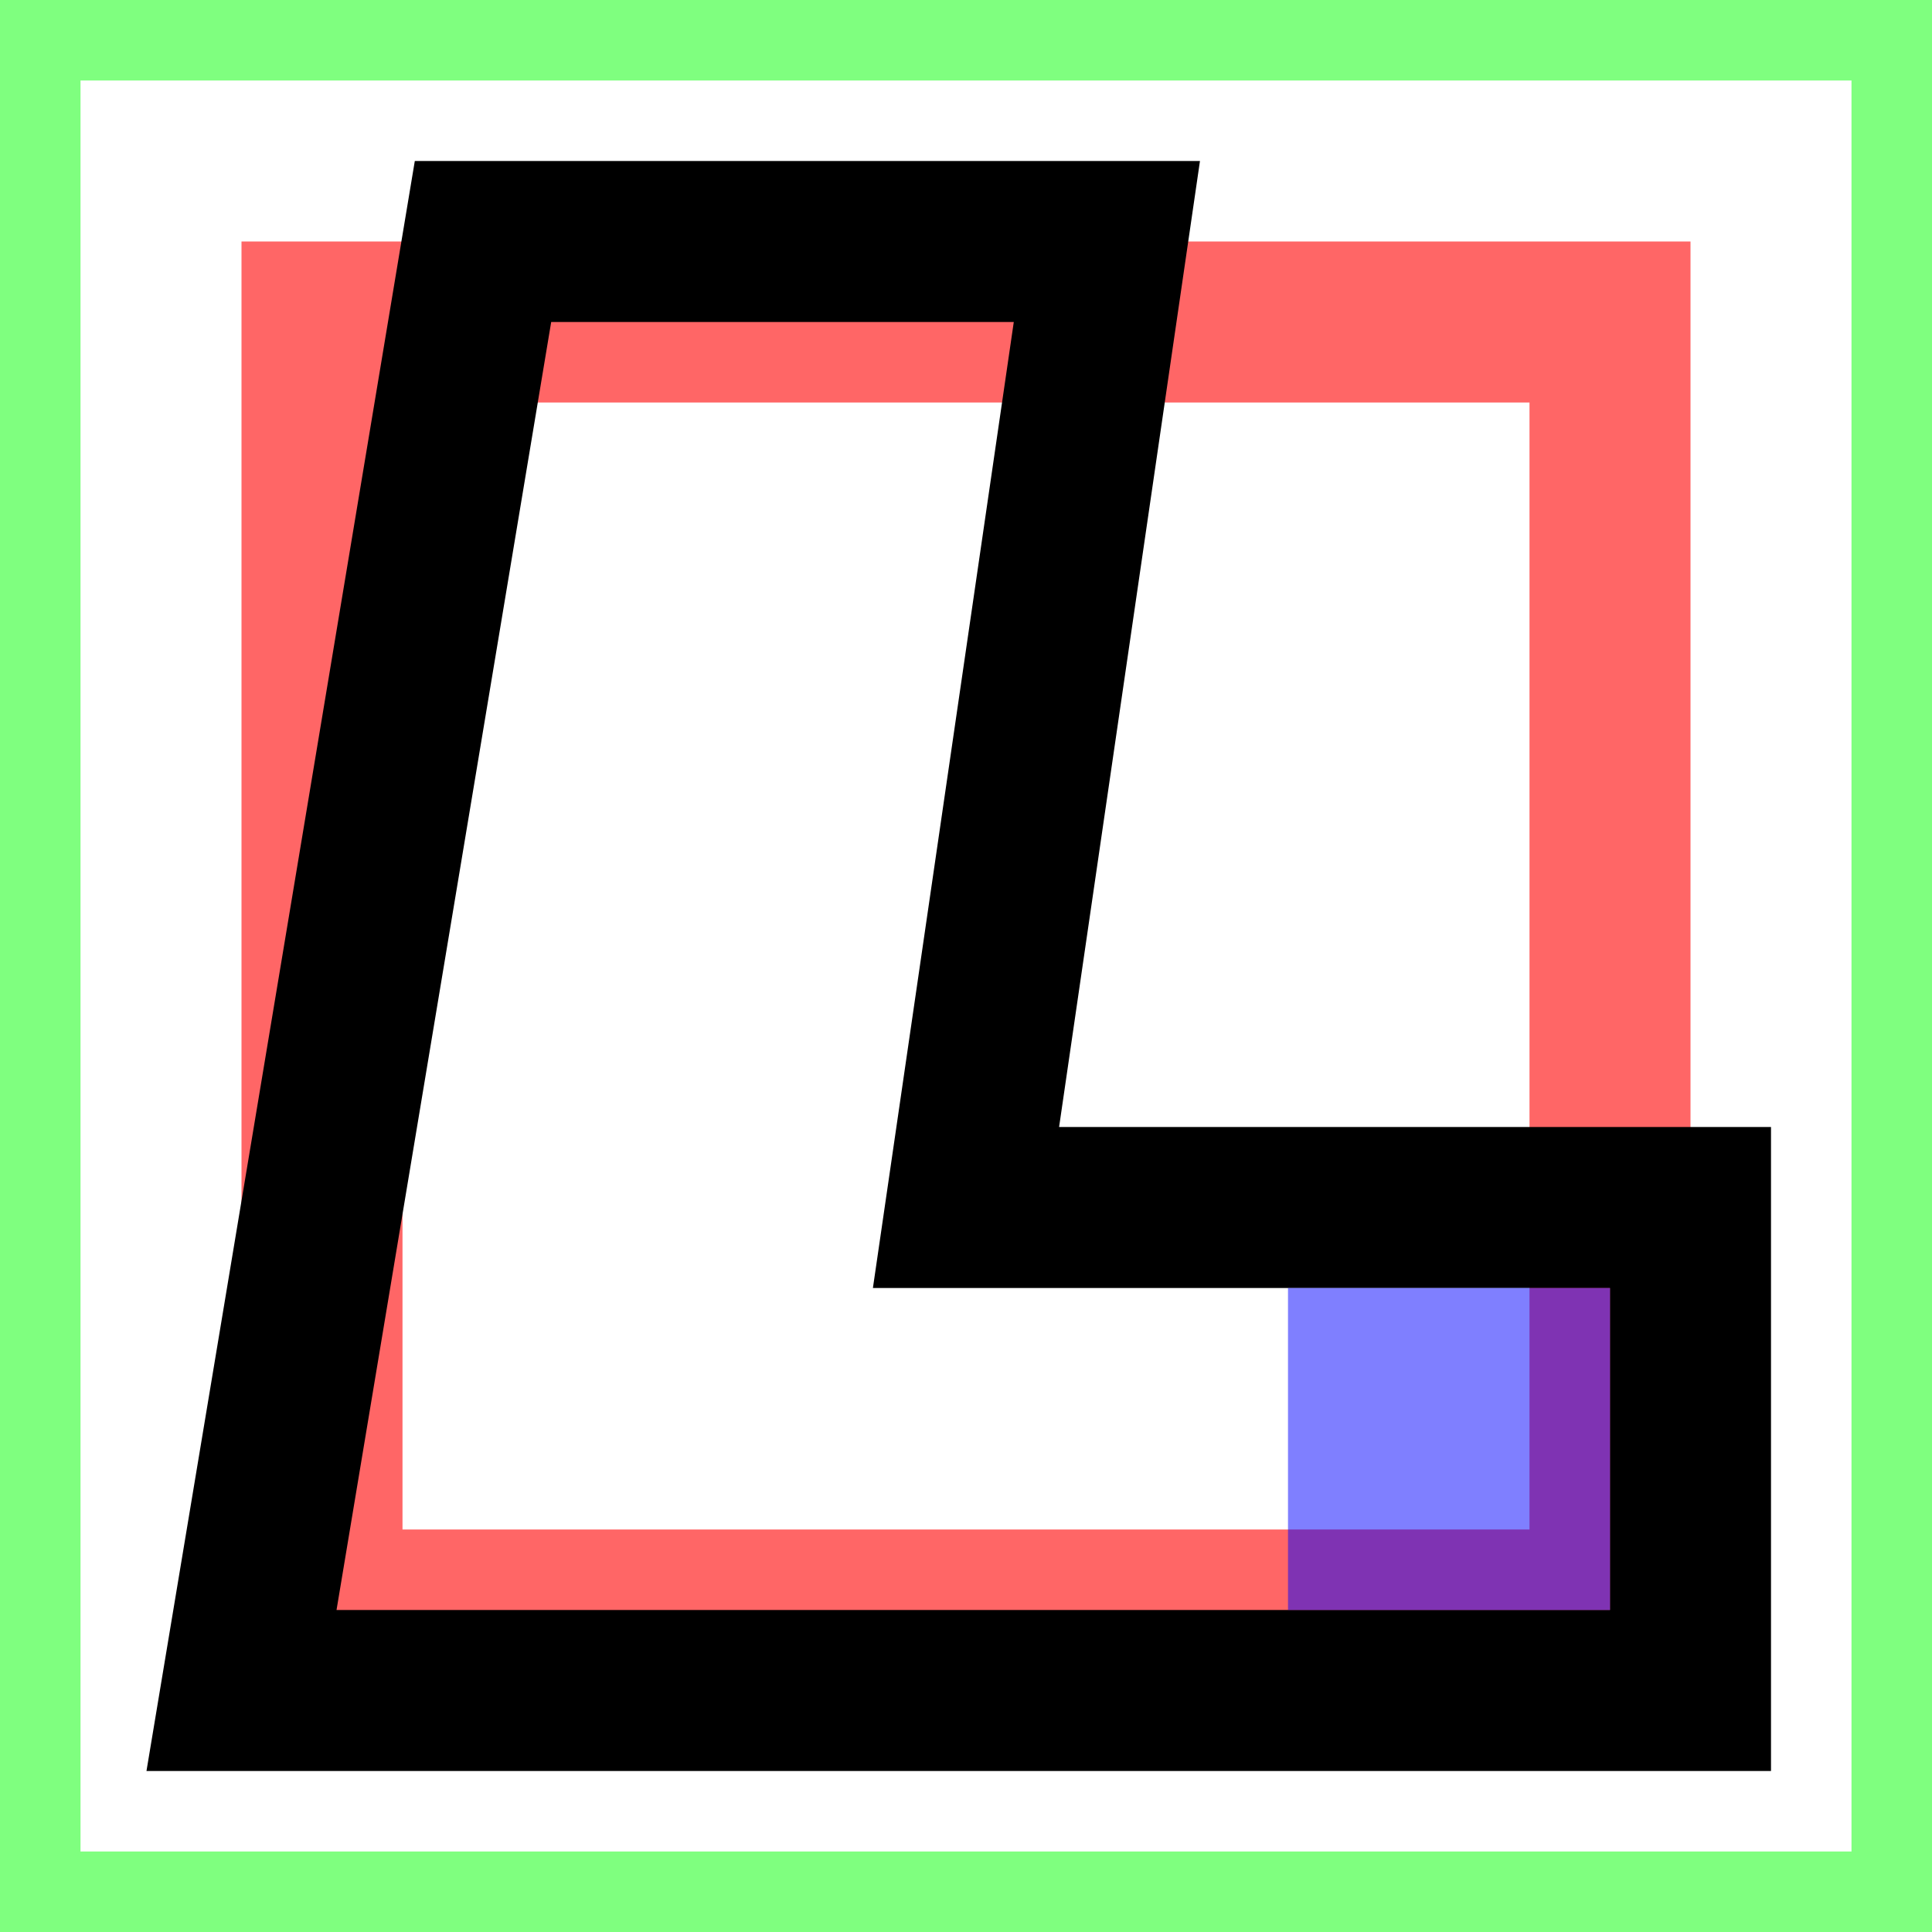
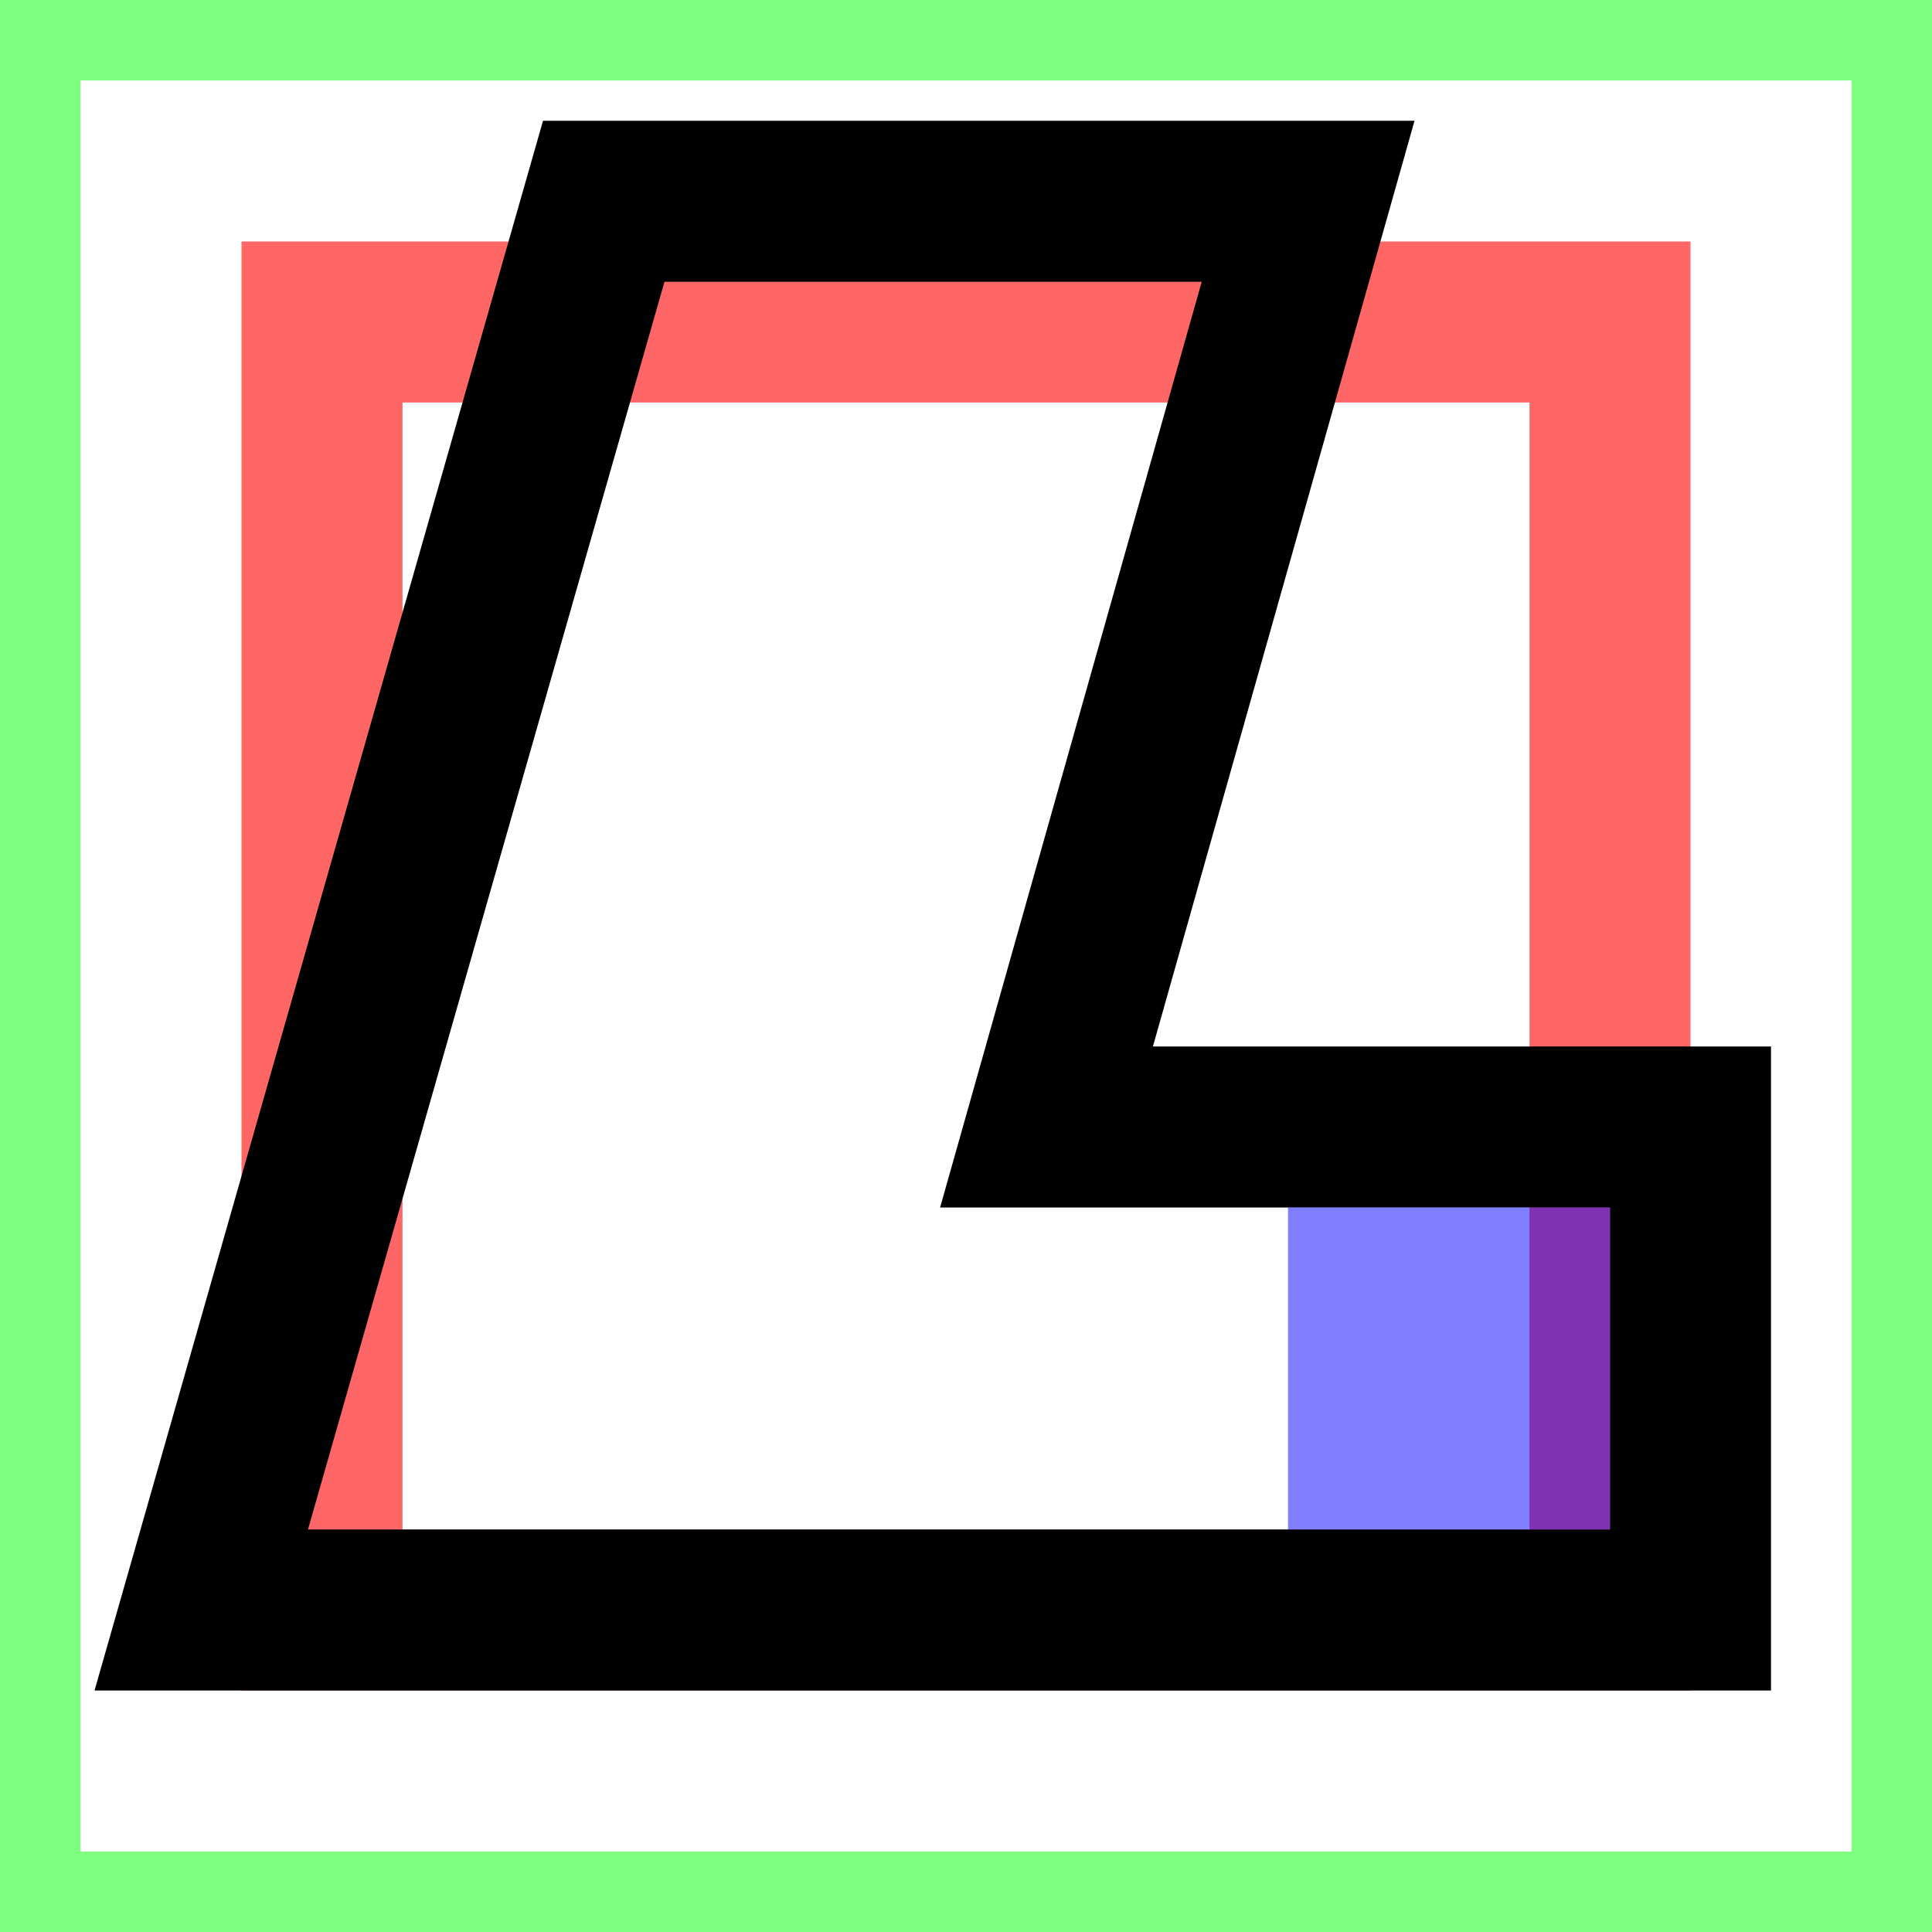
- <svg xmlns="http://www.w3.org/2000/svg" version="1.1" id="Layer_1" x="0px" y="0px" width="24px" height="24px" viewBox="-293.5 408.5 24 24" enable-background="new -293.5 408.5 24 24" xml:space="preserve">
-   <path id="rect" opacity="0.6" fill="#FF0000" enable-background="new    " d="M-274.5,413.5v14h-14v-14H-274.5 M-272.5,411.5h-18v18  h18" />
-   <polygon id="icon" fill="none" stroke="#000000" stroke-width="2" stroke-miterlimit="10" points="-279.75,411.5 -281.5,423.5   -272.5,423.5 -272.5,429.5 -290.5,429.5 -287.5,411.5 " />
-   <rect id="outline" x="-293.5" y="408.5" opacity="0.5" fill="none" stroke="#00FF00" stroke-width="2" stroke-miterlimit="10" enable-background="new    " width="24" height="24" />
-   <rect x="-276.5" y="425.5" opacity="0.5" fill="none" stroke="#0000FF" stroke-width="2" stroke-miterlimit="10" enable-background="new    " width="2" height="2" />
+ <svg xmlns="http://www.w3.org/2000/svg" version="1.1" id="Layer_1" x="0px" y="0px" width="24px" height="24px" viewBox="0 0 24 24" enable-background="new 0 0 24 24" xml:space="preserve">
+   <path id="rect" opacity="0.6" fill="#FF0000" enable-background="new    " d="M19,5v14H5V5H19 M21,3H3v18h18" />
+   <polygon id="icon" fill="none" stroke="#000000" stroke-width="2" stroke-miterlimit="10" points="16.25,2.5 13,14 21,14 21,20   2.5,20 7.5,2.5 " />
+   <rect id="outline" opacity="0.5" fill="none" stroke="#00FF00" stroke-width="2" stroke-miterlimit="10" enable-background="new    " width="24" height="24" />
+   <rect x="17" y="16" opacity="0.5" fill="none" stroke="#0000FF" stroke-width="2" stroke-miterlimit="10" enable-background="new    " width="2" height="2" />
</svg>
